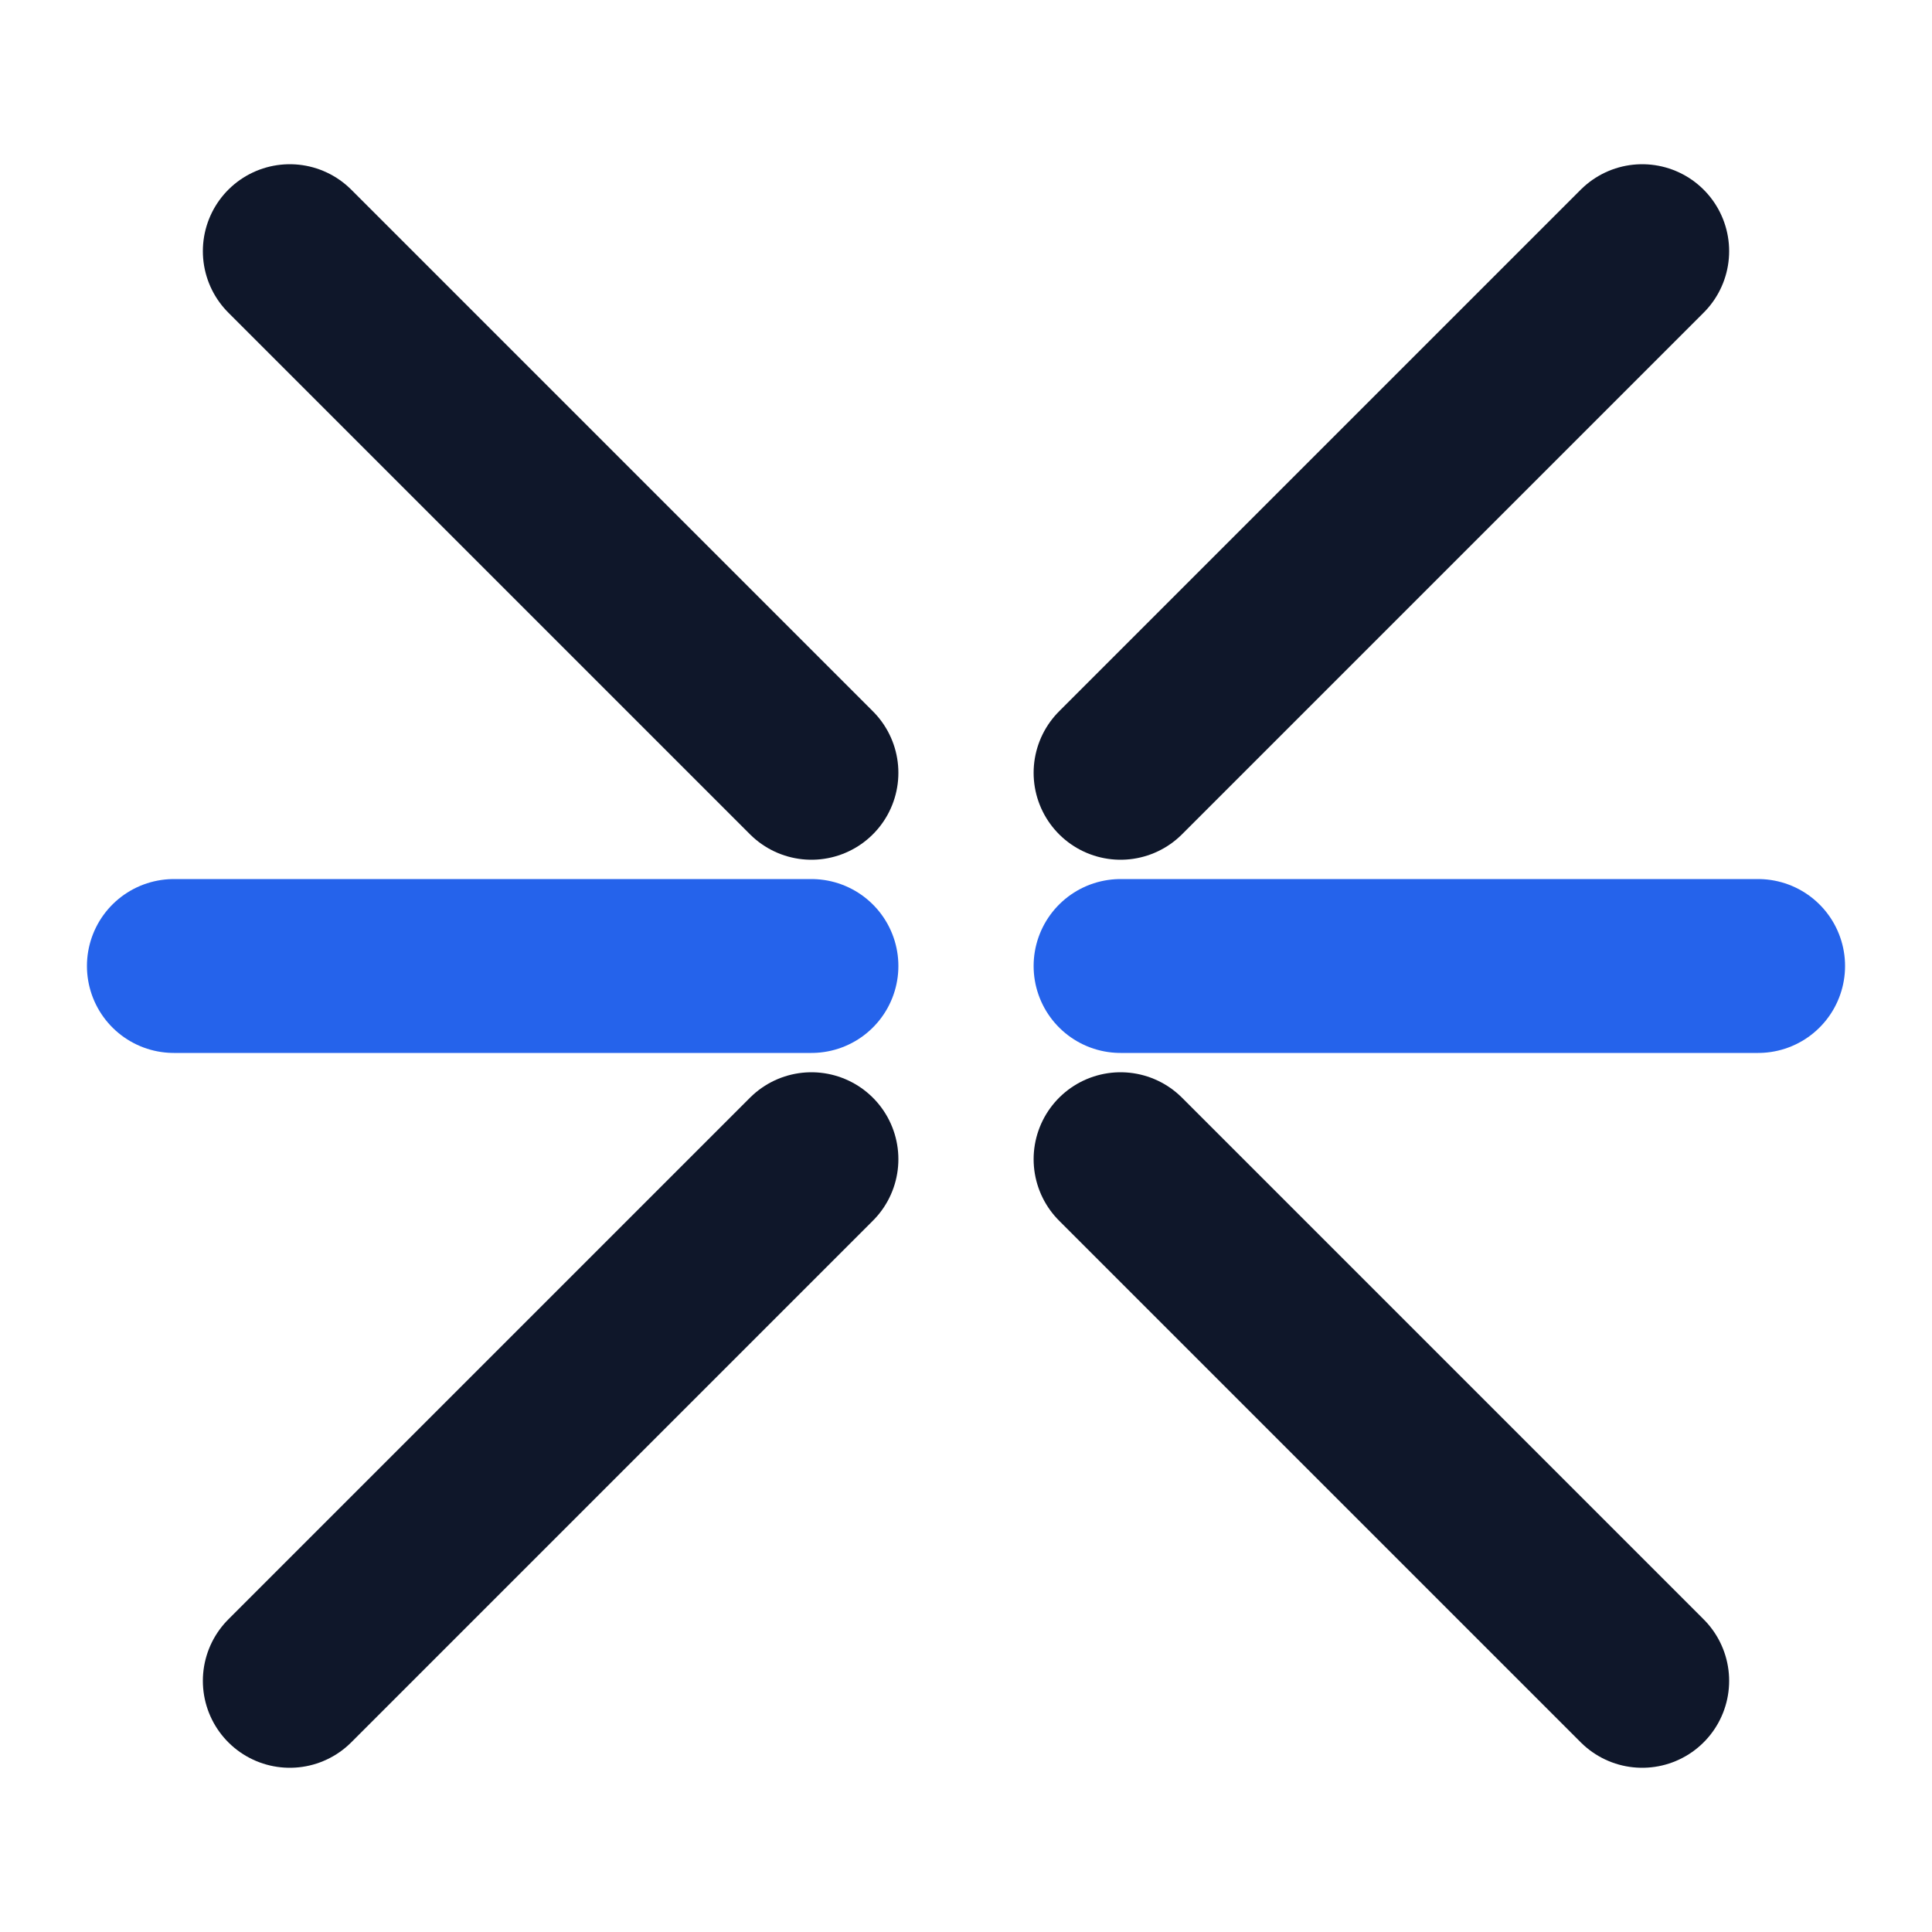
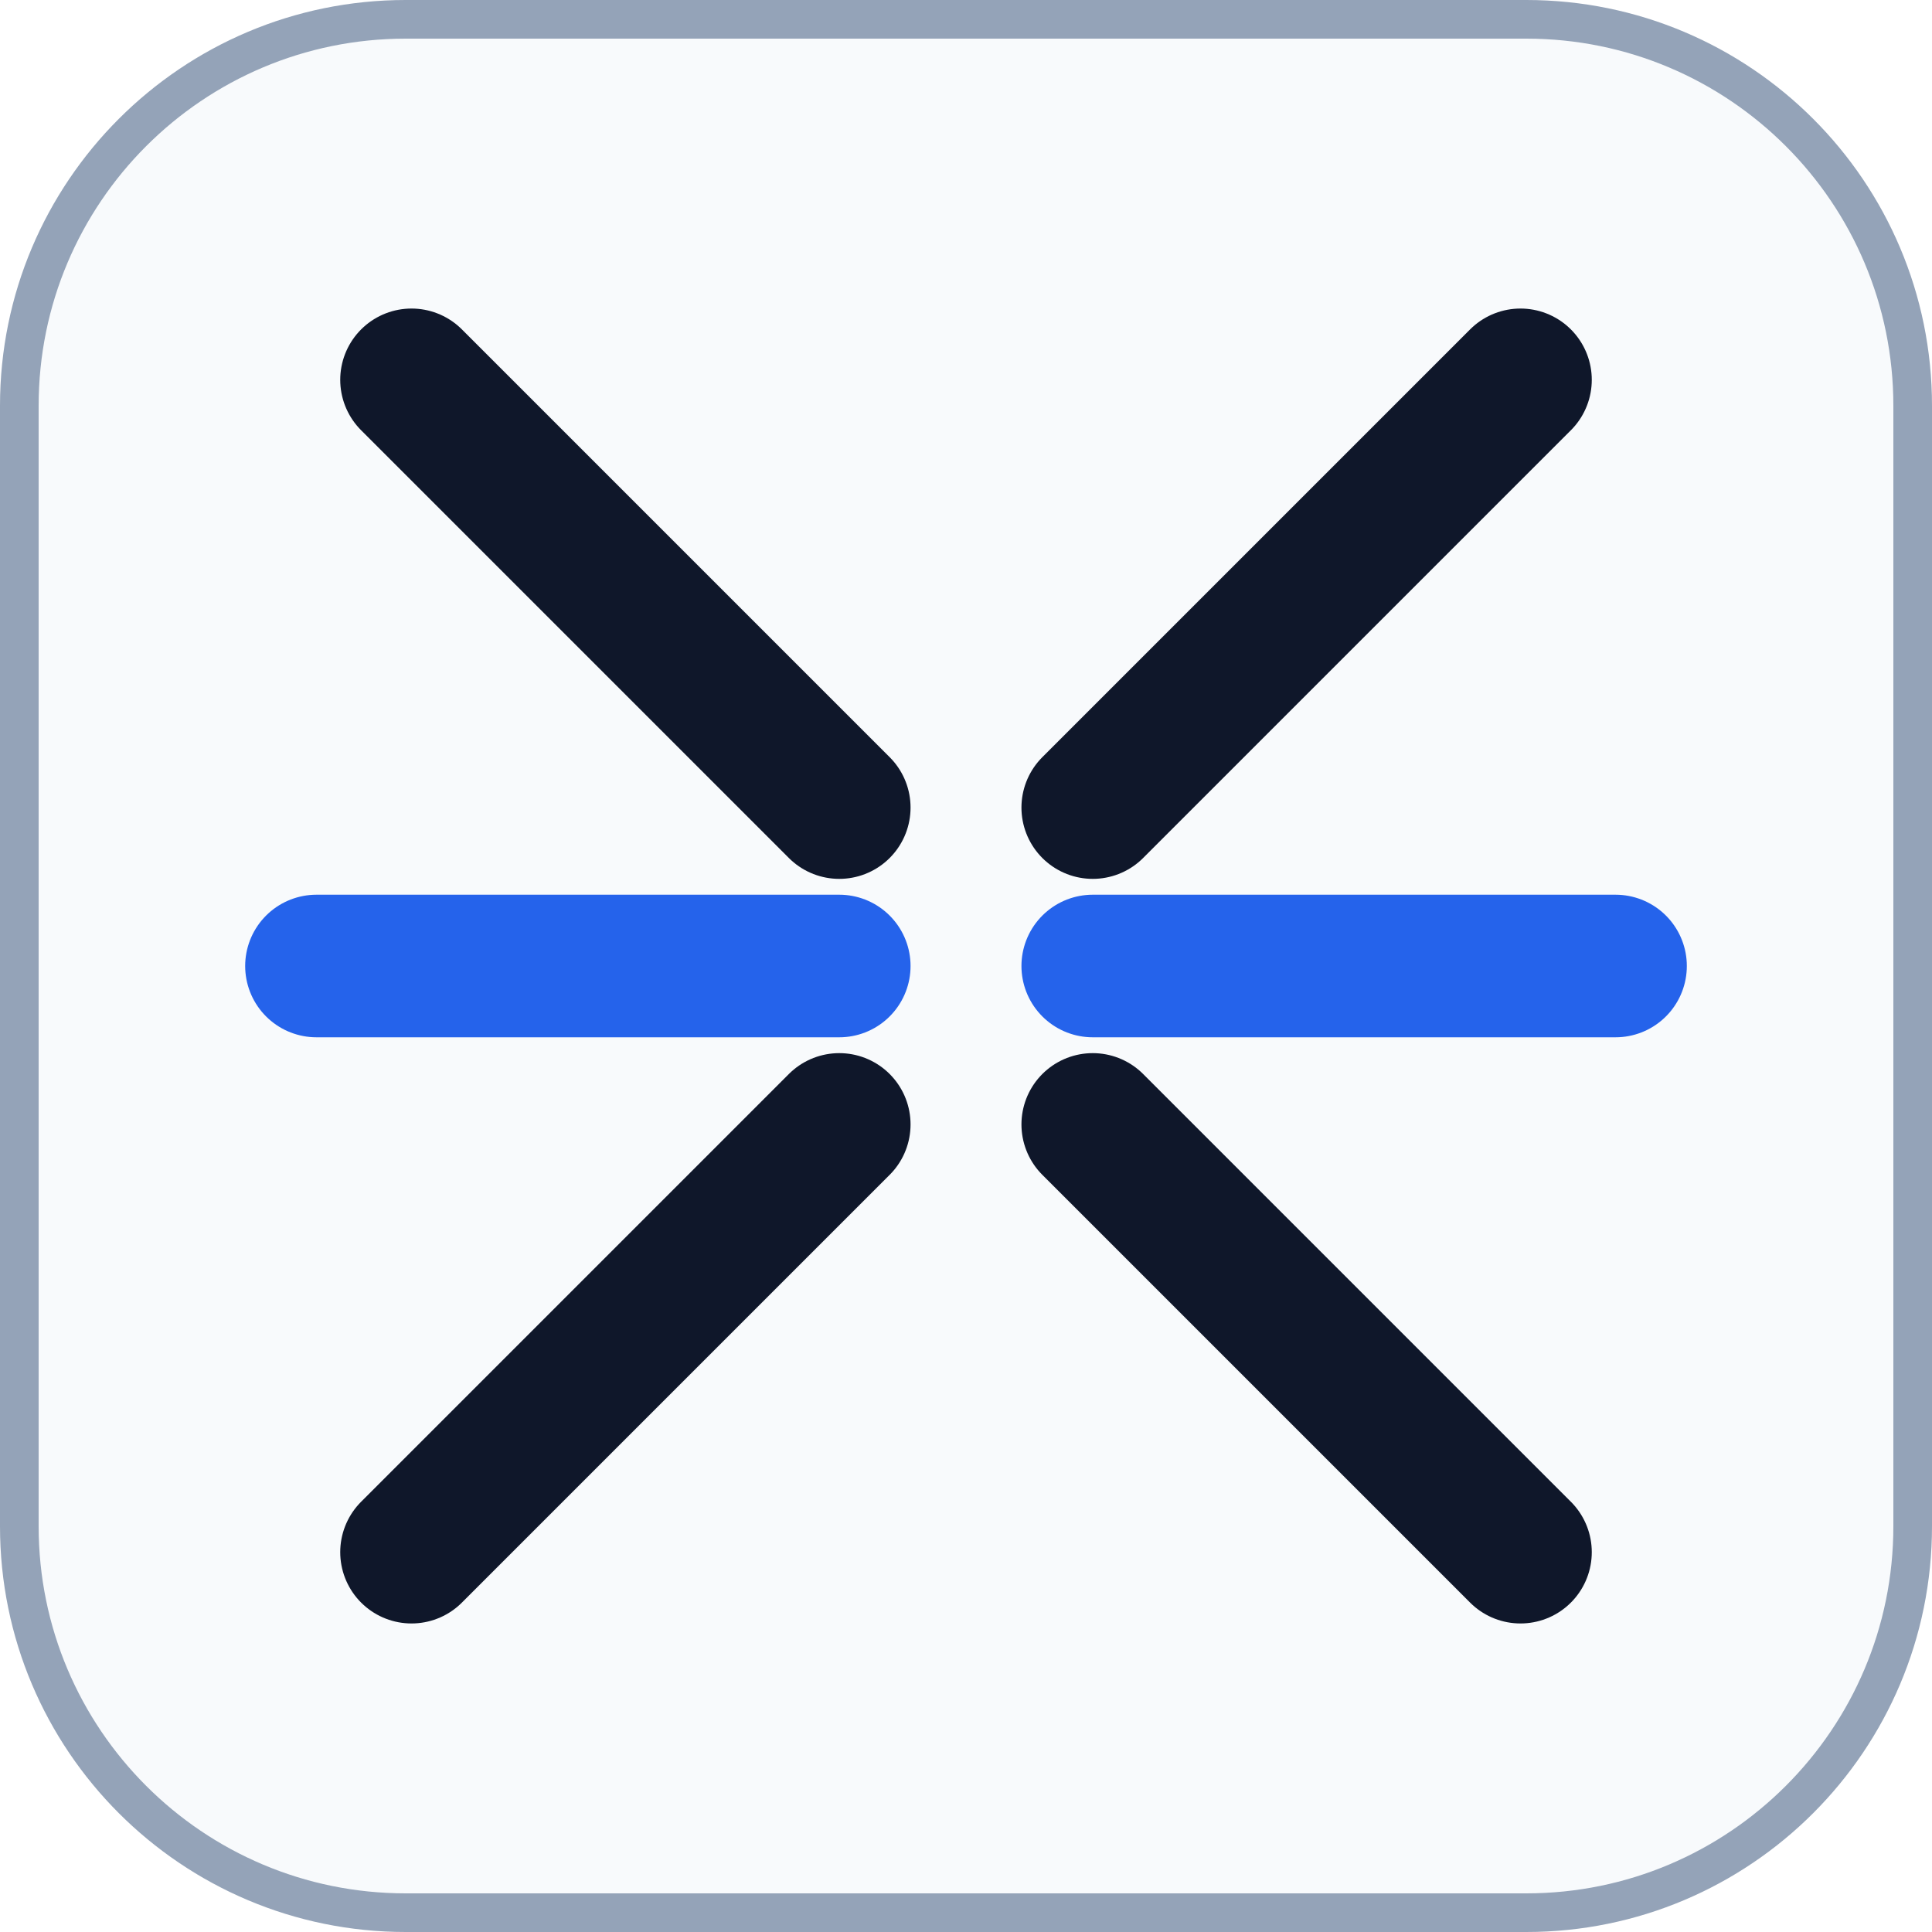
<svg xmlns="http://www.w3.org/2000/svg" viewBox="0 0 100 100" role="img" aria-label="Tamperward ward glyph">
-   <style>
-     .ink { stroke: #0f172a; }
-     @media (prefers-color-scheme: dark) { .ink { stroke: #e2e8f0; } }
-   </style>
-   <g fill="none" stroke-linecap="round" stroke-width="9">
-     <g class="ink">
+   <rect x="1" y="1" width="98" height="98" rx="20" fill="#f8fafc" stroke="#94a3b8" stroke-width="2" />
+   <g transform="translate(9 9) scale(.82)" fill="none" stroke-linecap="round" stroke-width="9">
+     <g stroke="#0f172a">
      <path d="M15 13 42 40" />
      <path d="M15 87 42 60" />
      <path d="M85 13 58 40" />
      <path d="M85 87 58 60" />
    </g>
    <g stroke="#2563eb">
      <path d="M9 50 H42" />
      <path d="M58 50 H91" />
    </g>
  </g>
</svg>
